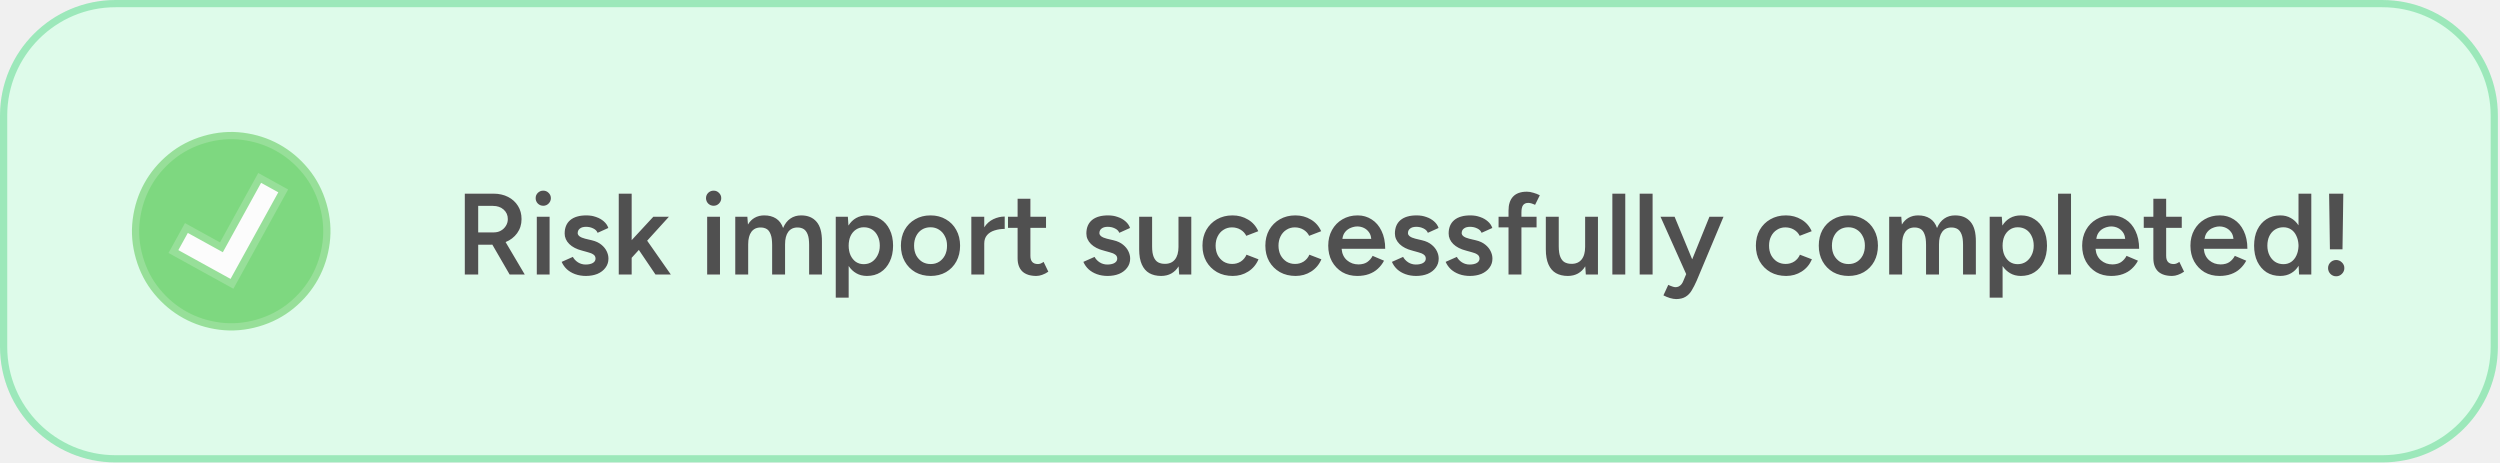
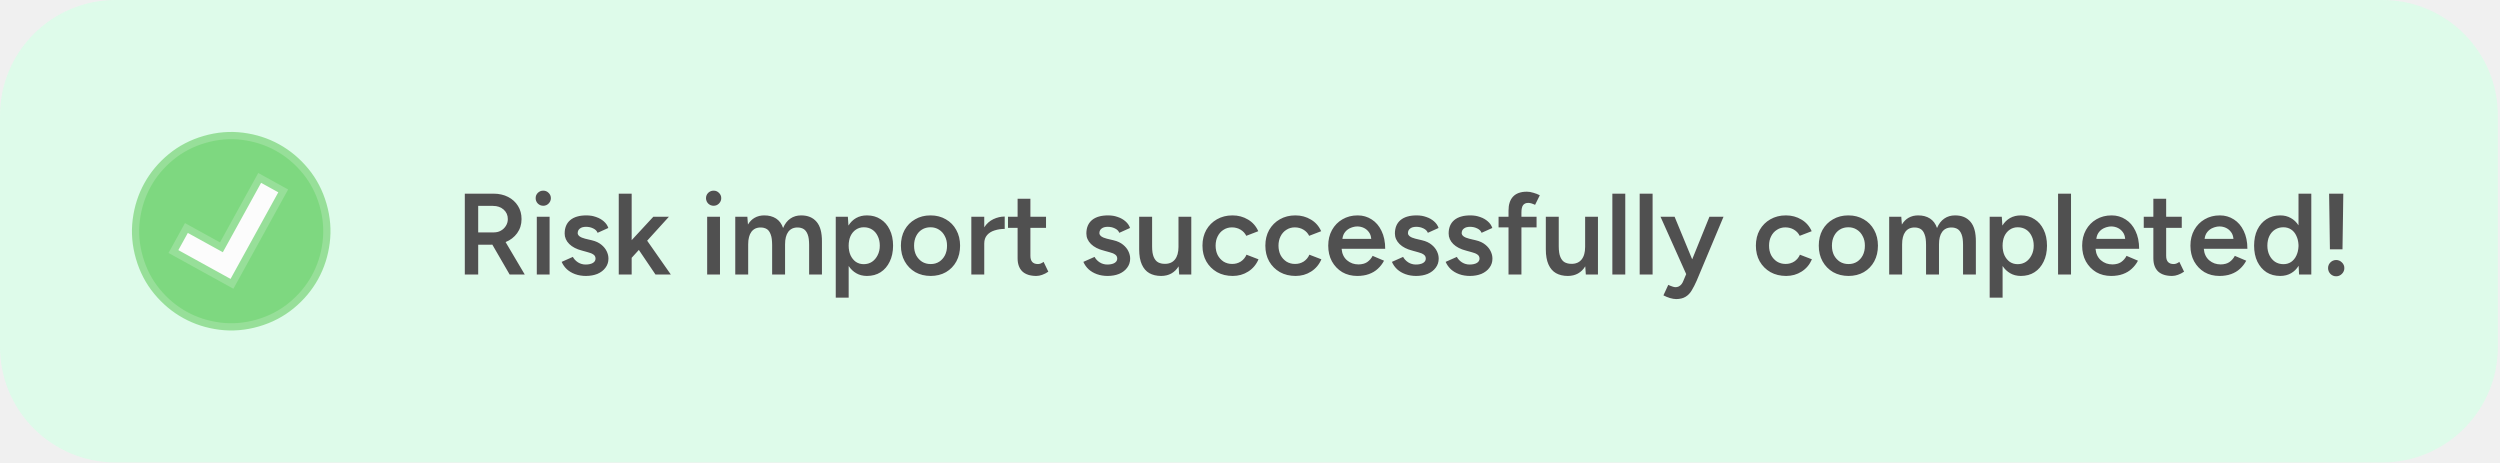
<svg xmlns="http://www.w3.org/2000/svg" width="346" height="64" viewBox="0 0 346 64" fill="none">
  <g opacity="0.8">
-     <rect x="0.5" y="0.5" width="344.707" height="63" rx="15.5" fill="#D9FEE8" />
-     <rect x="0.5" y="0.5" width="344.707" height="63" rx="15.5" stroke="#87E6AD" />
+     <rect width="345.707" height="64" rx="16" fill="#D9FEE8" />
    <circle cx="32.16" cy="31.941" r="10.295" fill="white" />
    <path d="M28.326 19.294C30.088 18.784 31.834 18.641 33.567 18.86C35.312 19.081 36.918 19.599 38.39 20.411C39.862 21.223 41.157 22.305 42.275 23.662C43.386 25.011 44.197 26.565 44.707 28.326C45.216 30.088 45.359 31.834 45.139 33.568C44.919 35.312 44.401 36.918 43.589 38.39C42.777 39.862 41.696 41.157 40.338 42.275C38.989 43.386 37.436 44.197 35.675 44.706C33.913 45.216 32.167 45.359 30.433 45.14C28.688 44.919 27.082 44.401 25.61 43.589C24.138 42.777 22.843 41.696 21.725 40.338C20.614 38.989 19.803 37.436 19.294 35.675C18.784 33.913 18.641 32.167 18.86 30.433C19.081 28.688 19.599 27.082 20.411 25.61C21.223 24.138 22.304 22.843 23.662 21.725C25.011 20.614 26.564 19.803 28.326 19.294ZM30.644 34.228L26.237 31.799L25.799 31.557L24.004 34.812L24.442 35.054L32.105 39.279L35.651 32.849L38.954 26.857L39.196 26.419L38.757 26.177L36.378 24.865L35.94 24.623L30.644 34.228Z" fill="#62D264" stroke="#81DB83" />
    <path d="M64.328 38V26.8H68.28C69.048 26.8 69.725 26.949 70.312 27.248C70.899 27.547 71.357 27.963 71.688 28.496C72.019 29.019 72.184 29.627 72.184 30.32C72.184 31.056 71.981 31.707 71.576 32.272C71.171 32.827 70.637 33.237 69.976 33.504L72.632 38H70.536L68.136 33.856C68.072 33.867 68.003 33.872 67.928 33.872C67.864 33.872 67.795 33.872 67.72 33.872H66.184V38H64.328ZM66.184 32.16H68.36C68.723 32.16 69.043 32.08 69.32 31.92C69.608 31.76 69.837 31.541 70.008 31.264C70.189 30.987 70.28 30.672 70.28 30.32C70.28 29.787 70.088 29.349 69.704 29.008C69.32 28.667 68.824 28.496 68.216 28.496H66.184V32.16ZM74.291 38V30H76.067V38H74.291ZM75.188 28.48C74.9 28.48 74.649 28.379 74.436 28.176C74.233 27.963 74.132 27.712 74.132 27.424C74.132 27.136 74.233 26.891 74.436 26.688C74.649 26.485 74.9 26.384 75.188 26.384C75.475 26.384 75.721 26.485 75.924 26.688C76.137 26.891 76.243 27.136 76.243 27.424C76.243 27.712 76.137 27.963 75.924 28.176C75.721 28.379 75.475 28.48 75.188 28.48ZM81.091 38.192C80.558 38.192 80.067 38.112 79.62 37.952C79.171 37.792 78.787 37.568 78.468 37.28C78.147 36.981 77.902 36.635 77.731 36.24L79.284 35.552C79.444 35.851 79.678 36.101 79.987 36.304C80.308 36.507 80.659 36.608 81.043 36.608C81.46 36.608 81.79 36.539 82.035 36.4C82.291 36.251 82.419 36.048 82.419 35.792C82.419 35.547 82.323 35.36 82.132 35.232C81.939 35.093 81.668 34.981 81.316 34.896L80.564 34.688C79.806 34.496 79.214 34.192 78.787 33.776C78.361 33.349 78.147 32.864 78.147 32.32C78.147 31.52 78.403 30.901 78.915 30.464C79.438 30.027 80.185 29.808 81.156 29.808C81.646 29.808 82.094 29.883 82.499 30.032C82.915 30.171 83.273 30.373 83.572 30.64C83.87 30.896 84.078 31.2 84.195 31.552L82.707 32.224C82.601 31.957 82.398 31.755 82.1 31.616C81.801 31.467 81.47 31.392 81.108 31.392C80.745 31.392 80.462 31.472 80.26 31.632C80.057 31.781 79.956 31.995 79.956 32.272C79.956 32.432 80.046 32.581 80.228 32.72C80.409 32.848 80.67 32.955 81.011 33.04L81.956 33.264C82.478 33.392 82.905 33.595 83.236 33.872C83.566 34.139 83.811 34.443 83.972 34.784C84.132 35.115 84.212 35.451 84.212 35.792C84.212 36.272 84.073 36.693 83.796 37.056C83.529 37.419 83.161 37.701 82.692 37.904C82.222 38.096 81.689 38.192 81.091 38.192ZM85.633 38V26.8H87.425V33.232L90.417 30H92.577L89.569 33.312L92.849 38H90.721L88.417 34.592L87.425 35.68V38H85.633ZM97.87 38V30H99.646V38H97.87ZM98.766 28.48C98.478 28.48 98.227 28.379 98.014 28.176C97.811 27.963 97.71 27.712 97.71 27.424C97.71 27.136 97.811 26.891 98.014 26.688C98.227 26.485 98.478 26.384 98.766 26.384C99.054 26.384 99.299 26.485 99.502 26.688C99.715 26.891 99.822 27.136 99.822 27.424C99.822 27.712 99.715 27.963 99.502 28.176C99.299 28.379 99.054 28.48 98.766 28.48ZM101.758 38V30H103.438L103.518 31.072C103.763 30.656 104.078 30.341 104.462 30.128C104.846 29.915 105.283 29.808 105.774 29.808C106.414 29.808 106.958 29.952 107.406 30.24C107.854 30.528 108.179 30.965 108.382 31.552C108.616 30.987 108.947 30.555 109.374 30.256C109.8 29.957 110.302 29.808 110.878 29.808C111.806 29.808 112.52 30.107 113.022 30.704C113.523 31.291 113.768 32.197 113.758 33.424V38H111.982V33.904C111.982 33.264 111.912 32.773 111.774 32.432C111.635 32.08 111.448 31.835 111.214 31.696C110.979 31.557 110.707 31.488 110.398 31.488C109.843 31.477 109.411 31.675 109.102 32.08C108.803 32.485 108.654 33.067 108.654 33.824V38H106.862V33.904C106.862 33.264 106.792 32.773 106.654 32.432C106.526 32.08 106.344 31.835 106.11 31.696C105.875 31.557 105.603 31.488 105.294 31.488C104.739 31.477 104.307 31.675 103.998 32.08C103.699 32.485 103.55 33.067 103.55 33.824V38H101.758ZM115.666 41.2V30H117.346L117.426 31.216C117.703 30.768 118.055 30.421 118.482 30.176C118.919 29.931 119.42 29.808 119.986 29.808C120.711 29.808 121.34 29.984 121.874 30.336C122.418 30.677 122.839 31.163 123.138 31.792C123.447 32.411 123.602 33.147 123.602 34C123.602 34.843 123.447 35.579 123.138 36.208C122.839 36.837 122.418 37.328 121.874 37.68C121.34 38.021 120.711 38.192 119.986 38.192C119.431 38.192 118.94 38.069 118.514 37.824C118.087 37.579 117.735 37.243 117.458 36.816V41.2H115.666ZM119.538 36.56C119.964 36.56 120.343 36.453 120.674 36.24C121.004 36.016 121.266 35.712 121.458 35.328C121.66 34.944 121.762 34.501 121.762 34C121.762 33.499 121.666 33.056 121.474 32.672C121.292 32.288 121.036 31.989 120.706 31.776C120.375 31.563 119.991 31.456 119.554 31.456C119.148 31.456 118.786 31.563 118.466 31.776C118.146 31.989 117.895 32.288 117.714 32.672C117.543 33.056 117.458 33.499 117.458 34C117.458 34.501 117.543 34.944 117.714 35.328C117.895 35.712 118.14 36.016 118.45 36.24C118.77 36.453 119.132 36.56 119.538 36.56ZM128.813 38.192C128.013 38.192 127.298 38.016 126.669 37.664C126.05 37.301 125.565 36.805 125.213 36.176C124.861 35.547 124.685 34.821 124.685 34C124.685 33.179 124.855 32.453 125.197 31.824C125.549 31.195 126.034 30.704 126.653 30.352C127.271 29.989 127.981 29.808 128.781 29.808C129.581 29.808 130.29 29.989 130.909 30.352C131.527 30.704 132.007 31.195 132.349 31.824C132.701 32.453 132.877 33.179 132.877 34C132.877 34.821 132.706 35.547 132.365 36.176C132.023 36.805 131.543 37.301 130.925 37.664C130.306 38.016 129.602 38.192 128.813 38.192ZM128.813 36.544C129.25 36.544 129.639 36.437 129.981 36.224C130.322 36 130.589 35.701 130.781 35.328C130.973 34.944 131.069 34.501 131.069 34C131.069 33.499 130.967 33.061 130.765 32.688C130.573 32.304 130.306 32.005 129.965 31.792C129.623 31.568 129.229 31.456 128.781 31.456C128.333 31.456 127.938 31.563 127.597 31.776C127.255 31.989 126.989 32.288 126.797 32.672C126.605 33.056 126.509 33.499 126.509 34C126.509 34.501 126.605 34.944 126.797 35.328C126.999 35.701 127.271 36 127.613 36.224C127.965 36.437 128.365 36.544 128.813 36.544ZM134.43 38V30H136.222V31.456C136.542 30.955 136.958 30.581 137.47 30.336C137.982 30.091 138.51 29.968 139.054 29.968V31.68C138.563 31.68 138.099 31.749 137.661 31.888C137.235 32.016 136.888 32.229 136.622 32.528C136.355 32.827 136.222 33.221 136.222 33.712V38H134.43ZM143.426 38.192C142.583 38.192 141.938 37.984 141.49 37.568C141.053 37.141 140.834 36.533 140.834 35.744V31.536H139.506V30H140.834V27.504H142.61V30H144.77V31.536H142.61V35.408C142.61 35.781 142.695 36.064 142.866 36.256C143.047 36.448 143.309 36.544 143.65 36.544C143.757 36.544 143.874 36.523 144.002 36.48C144.13 36.437 144.274 36.357 144.434 36.24L145.09 37.6C144.813 37.792 144.535 37.936 144.258 38.032C143.981 38.139 143.703 38.192 143.426 38.192ZM153.295 38.192C152.761 38.192 152.271 38.112 151.823 37.952C151.375 37.792 150.991 37.568 150.671 37.28C150.351 36.981 150.105 36.635 149.935 36.24L151.487 35.552C151.647 35.851 151.881 36.101 152.191 36.304C152.511 36.507 152.863 36.608 153.247 36.608C153.663 36.608 153.993 36.539 154.239 36.4C154.495 36.251 154.623 36.048 154.623 35.792C154.623 35.547 154.527 35.36 154.335 35.232C154.143 35.093 153.871 34.981 153.519 34.896L152.767 34.688C152.009 34.496 151.417 34.192 150.991 33.776C150.564 33.349 150.351 32.864 150.351 32.32C150.351 31.52 150.607 30.901 151.119 30.464C151.641 30.027 152.388 29.808 153.359 29.808C153.849 29.808 154.297 29.883 154.703 30.032C155.119 30.171 155.476 30.373 155.775 30.64C156.073 30.896 156.281 31.2 156.399 31.552L154.911 32.224C154.804 31.957 154.601 31.755 154.303 31.616C154.004 31.467 153.673 31.392 153.311 31.392C152.948 31.392 152.665 31.472 152.463 31.632C152.26 31.781 152.159 31.995 152.159 32.272C152.159 32.432 152.249 32.581 152.431 32.72C152.612 32.848 152.873 32.955 153.215 33.04L154.159 33.264C154.681 33.392 155.108 33.595 155.439 33.872C155.769 34.139 156.015 34.443 156.175 34.784C156.335 35.115 156.415 35.451 156.415 35.792C156.415 36.272 156.276 36.693 155.999 37.056C155.732 37.419 155.364 37.701 154.895 37.904C154.425 38.096 153.892 38.192 153.295 38.192ZM160.7 38.192C160.07 38.192 159.526 38.064 159.068 37.808C158.62 37.552 158.273 37.152 158.028 36.608C157.782 36.064 157.66 35.365 157.66 34.512V30H159.452V34.096C159.452 34.725 159.526 35.216 159.676 35.568C159.825 35.92 160.028 36.165 160.284 36.304C160.55 36.443 160.854 36.512 161.196 36.512C161.804 36.523 162.273 36.325 162.604 35.92C162.934 35.515 163.1 34.933 163.1 34.176V30H164.876V38H163.196L163.116 36.864C162.86 37.291 162.524 37.621 162.108 37.856C161.702 38.08 161.233 38.192 160.7 38.192ZM170.611 38.192C169.79 38.192 169.064 38.016 168.435 37.664C167.806 37.301 167.31 36.805 166.947 36.176C166.595 35.547 166.419 34.821 166.419 34C166.419 33.179 166.595 32.453 166.947 31.824C167.31 31.195 167.8 30.704 168.419 30.352C169.048 29.989 169.768 29.808 170.579 29.808C171.368 29.808 172.083 30 172.723 30.384C173.363 30.757 173.838 31.296 174.147 32L172.483 32.64C172.312 32.288 172.051 32.005 171.699 31.792C171.347 31.579 170.947 31.472 170.499 31.472C170.062 31.472 169.672 31.584 169.331 31.808C168.99 32.021 168.723 32.32 168.531 32.704C168.339 33.077 168.243 33.509 168.243 34C168.243 34.491 168.339 34.928 168.531 35.312C168.734 35.685 169.006 35.984 169.347 36.208C169.699 36.421 170.094 36.528 170.531 36.528C170.979 36.528 171.379 36.416 171.731 36.192C172.083 35.957 172.344 35.643 172.515 35.248L174.179 35.888C173.87 36.613 173.395 37.179 172.755 37.584C172.126 37.989 171.411 38.192 170.611 38.192ZM179.314 38.192C178.493 38.192 177.767 38.016 177.138 37.664C176.509 37.301 176.013 36.805 175.65 36.176C175.298 35.547 175.122 34.821 175.122 34C175.122 33.179 175.298 32.453 175.65 31.824C176.013 31.195 176.503 30.704 177.122 30.352C177.751 29.989 178.471 29.808 179.282 29.808C180.071 29.808 180.786 30 181.426 30.384C182.066 30.757 182.541 31.296 182.85 32L181.186 32.64C181.015 32.288 180.754 32.005 180.402 31.792C180.05 31.579 179.65 31.472 179.202 31.472C178.765 31.472 178.375 31.584 178.034 31.808C177.693 32.021 177.426 32.32 177.234 32.704C177.042 33.077 176.946 33.509 176.946 34C176.946 34.491 177.042 34.928 177.234 35.312C177.437 35.685 177.709 35.984 178.05 36.208C178.402 36.421 178.797 36.528 179.234 36.528C179.682 36.528 180.082 36.416 180.434 36.192C180.786 35.957 181.047 35.643 181.218 35.248L182.882 35.888C182.573 36.613 182.098 37.179 181.458 37.584C180.829 37.989 180.114 38.192 179.314 38.192ZM187.841 38.192C187.063 38.192 186.369 38.016 185.761 37.664C185.164 37.301 184.689 36.805 184.337 36.176C183.996 35.547 183.825 34.821 183.825 34C183.825 33.179 184.001 32.453 184.353 31.824C184.705 31.195 185.185 30.704 185.793 30.352C186.412 29.989 187.116 29.808 187.905 29.808C188.62 29.808 189.265 29.995 189.841 30.368C190.417 30.731 190.871 31.259 191.201 31.952C191.543 32.645 191.713 33.472 191.713 34.432H185.681C185.735 35.104 185.98 35.632 186.417 36.016C186.865 36.4 187.393 36.592 188.001 36.592C188.492 36.592 188.897 36.485 189.217 36.272C189.537 36.048 189.788 35.76 189.969 35.408L191.553 36.08C191.329 36.507 191.041 36.88 190.689 37.2C190.348 37.52 189.937 37.765 189.457 37.936C188.988 38.107 188.449 38.192 187.841 38.192ZM185.793 33.056H189.777C189.745 32.672 189.633 32.357 189.441 32.112C189.249 31.856 189.015 31.664 188.737 31.536C188.46 31.408 188.167 31.344 187.857 31.344C187.559 31.344 187.255 31.408 186.945 31.536C186.647 31.653 186.391 31.84 186.177 32.096C185.964 32.352 185.836 32.672 185.793 33.056ZM195.998 38.192C195.464 38.192 194.974 38.112 194.526 37.952C194.078 37.792 193.694 37.568 193.374 37.28C193.054 36.981 192.808 36.635 192.638 36.24L194.19 35.552C194.35 35.851 194.584 36.101 194.894 36.304C195.214 36.507 195.566 36.608 195.95 36.608C196.366 36.608 196.696 36.539 196.942 36.4C197.198 36.251 197.326 36.048 197.326 35.792C197.326 35.547 197.23 35.36 197.038 35.232C196.846 35.093 196.574 34.981 196.222 34.896L195.47 34.688C194.712 34.496 194.12 34.192 193.694 33.776C193.267 33.349 193.054 32.864 193.054 32.32C193.054 31.52 193.31 30.901 193.822 30.464C194.344 30.027 195.091 29.808 196.062 29.808C196.552 29.808 197 29.883 197.406 30.032C197.822 30.171 198.179 30.373 198.478 30.64C198.776 30.896 198.984 31.2 199.102 31.552L197.614 32.224C197.507 31.957 197.304 31.755 197.006 31.616C196.707 31.467 196.376 31.392 196.014 31.392C195.651 31.392 195.368 31.472 195.166 31.632C194.963 31.781 194.862 31.995 194.862 32.272C194.862 32.432 194.952 32.581 195.134 32.72C195.315 32.848 195.576 32.955 195.918 33.04L196.862 33.264C197.384 33.392 197.811 33.595 198.142 33.872C198.472 34.139 198.718 34.443 198.878 34.784C199.038 35.115 199.118 35.451 199.118 35.792C199.118 36.272 198.979 36.693 198.702 37.056C198.435 37.419 198.067 37.701 197.598 37.904C197.128 38.096 196.595 38.192 195.998 38.192ZM203.435 38.192C202.902 38.192 202.411 38.112 201.963 37.952C201.515 37.792 201.131 37.568 200.811 37.28C200.491 36.981 200.246 36.635 200.075 36.24L201.627 35.552C201.787 35.851 202.022 36.101 202.331 36.304C202.651 36.507 203.003 36.608 203.387 36.608C203.803 36.608 204.134 36.539 204.379 36.4C204.635 36.251 204.763 36.048 204.763 35.792C204.763 35.547 204.667 35.36 204.475 35.232C204.283 35.093 204.011 34.981 203.659 34.896L202.907 34.688C202.15 34.496 201.558 34.192 201.131 33.776C200.705 33.349 200.491 32.864 200.491 32.32C200.491 31.52 200.747 30.901 201.259 30.464C201.782 30.027 202.529 29.808 203.499 29.808C203.99 29.808 204.438 29.883 204.843 30.032C205.259 30.171 205.617 30.373 205.915 30.64C206.214 30.896 206.422 31.2 206.539 31.552L205.051 32.224C204.945 31.957 204.742 31.755 204.443 31.616C204.145 31.467 203.814 31.392 203.451 31.392C203.089 31.392 202.806 31.472 202.603 31.632C202.401 31.781 202.299 31.995 202.299 32.272C202.299 32.432 202.39 32.581 202.571 32.72C202.753 32.848 203.014 32.955 203.355 33.04L204.299 33.264C204.822 33.392 205.249 33.595 205.579 33.872C205.91 34.139 206.155 34.443 206.315 34.784C206.475 35.115 206.555 35.451 206.555 35.792C206.555 36.272 206.417 36.693 206.139 37.056C205.873 37.419 205.505 37.701 205.035 37.904C204.566 38.096 204.033 38.192 203.435 38.192ZM208.776 38V31.472H207.4V30H208.776V29.152C208.776 28.309 208.984 27.664 209.4 27.216C209.827 26.757 210.467 26.528 211.32 26.528C211.598 26.528 211.891 26.576 212.2 26.672C212.52 26.757 212.824 26.875 213.112 27.024L212.456 28.352C212.254 28.256 212.072 28.187 211.912 28.144C211.763 28.101 211.63 28.08 211.512 28.08C211.192 28.08 210.952 28.187 210.792 28.4C210.643 28.603 210.568 28.939 210.568 29.408V30H212.664V31.472H210.568V38H208.776ZM216.981 38.192C216.352 38.192 215.808 38.064 215.349 37.808C214.901 37.552 214.554 37.152 214.309 36.608C214.064 36.064 213.941 35.365 213.941 34.512V30H215.733V34.096C215.733 34.725 215.808 35.216 215.957 35.568C216.106 35.92 216.309 36.165 216.565 36.304C216.832 36.443 217.136 36.512 217.477 36.512C218.085 36.523 218.554 36.325 218.885 35.92C219.216 35.515 219.381 34.933 219.381 34.176V30H221.157V38H219.477L219.397 36.864C219.141 37.291 218.805 37.621 218.389 37.856C217.984 38.08 217.514 38.192 216.981 38.192ZM223.148 38V26.8H224.94V38H223.148ZM226.93 38V26.8H228.722V38H226.93ZM231.975 41.392C231.719 41.392 231.431 41.344 231.111 41.248C230.801 41.152 230.503 41.029 230.215 40.88L230.887 39.424C231.089 39.52 231.276 39.595 231.447 39.648C231.617 39.712 231.756 39.744 231.863 39.744C232.119 39.744 232.332 39.675 232.503 39.536C232.684 39.408 232.828 39.216 232.935 38.96L233.367 37.936L229.815 30H231.767L234.199 35.888L236.583 30H238.535L234.823 38.848C234.599 39.36 234.369 39.808 234.135 40.192C233.911 40.576 233.628 40.869 233.287 41.072C232.945 41.285 232.508 41.392 231.975 41.392ZM247.205 38.192C246.383 38.192 245.658 38.016 245.029 37.664C244.399 37.301 243.903 36.805 243.541 36.176C243.189 35.547 243.013 34.821 243.013 34C243.013 33.179 243.189 32.453 243.541 31.824C243.903 31.195 244.394 30.704 245.013 30.352C245.642 29.989 246.362 29.808 247.173 29.808C247.962 29.808 248.677 30 249.317 30.384C249.957 30.757 250.431 31.296 250.741 32L249.077 32.64C248.906 32.288 248.645 32.005 248.293 31.792C247.941 31.579 247.541 31.472 247.093 31.472C246.655 31.472 246.266 31.584 245.925 31.808C245.583 32.021 245.317 32.32 245.125 32.704C244.933 33.077 244.837 33.509 244.837 34C244.837 34.491 244.933 34.928 245.125 35.312C245.327 35.685 245.599 35.984 245.941 36.208C246.293 36.421 246.687 36.528 247.125 36.528C247.573 36.528 247.973 36.416 248.325 36.192C248.677 35.957 248.938 35.643 249.109 35.248L250.773 35.888C250.463 36.613 249.989 37.179 249.349 37.584C248.719 37.989 248.005 38.192 247.205 38.192ZM255.844 38.192C255.044 38.192 254.329 38.016 253.7 37.664C253.081 37.301 252.596 36.805 252.244 36.176C251.892 35.547 251.716 34.821 251.716 34C251.716 33.179 251.887 32.453 252.228 31.824C252.58 31.195 253.065 30.704 253.684 30.352C254.303 29.989 255.012 29.808 255.812 29.808C256.612 29.808 257.321 29.989 257.94 30.352C258.559 30.704 259.039 31.195 259.38 31.824C259.732 32.453 259.908 33.179 259.908 34C259.908 34.821 259.737 35.547 259.396 36.176C259.055 36.805 258.575 37.301 257.956 37.664C257.337 38.016 256.633 38.192 255.844 38.192ZM255.844 36.544C256.281 36.544 256.671 36.437 257.012 36.224C257.353 36 257.62 35.701 257.812 35.328C258.004 34.944 258.1 34.501 258.1 34C258.1 33.499 257.999 33.061 257.796 32.688C257.604 32.304 257.337 32.005 256.996 31.792C256.655 31.568 256.26 31.456 255.812 31.456C255.364 31.456 254.969 31.563 254.628 31.776C254.287 31.989 254.02 32.288 253.828 32.672C253.636 33.056 253.54 33.499 253.54 34C253.54 34.501 253.636 34.944 253.828 35.328C254.031 35.701 254.303 36 254.644 36.224C254.996 36.437 255.396 36.544 255.844 36.544ZM261.461 38V30H263.141L263.221 31.072C263.466 30.656 263.781 30.341 264.165 30.128C264.549 29.915 264.986 29.808 265.477 29.808C266.117 29.808 266.661 29.952 267.109 30.24C267.557 30.528 267.882 30.965 268.085 31.552C268.319 30.987 268.65 30.555 269.077 30.256C269.503 29.957 270.005 29.808 270.581 29.808C271.509 29.808 272.223 30.107 272.725 30.704C273.226 31.291 273.471 32.197 273.461 33.424V38H271.685V33.904C271.685 33.264 271.615 32.773 271.477 32.432C271.338 32.08 271.151 31.835 270.917 31.696C270.682 31.557 270.41 31.488 270.101 31.488C269.546 31.477 269.114 31.675 268.805 32.08C268.506 32.485 268.357 33.067 268.357 33.824V38H266.565V33.904C266.565 33.264 266.495 32.773 266.357 32.432C266.229 32.08 266.047 31.835 265.813 31.696C265.578 31.557 265.306 31.488 264.997 31.488C264.442 31.477 264.01 31.675 263.701 32.08C263.402 32.485 263.253 33.067 263.253 33.824V38H261.461ZM275.369 41.2V30H277.049L277.129 31.216C277.406 30.768 277.758 30.421 278.185 30.176C278.622 29.931 279.124 29.808 279.689 29.808C280.414 29.808 281.044 29.984 281.577 30.336C282.121 30.677 282.542 31.163 282.841 31.792C283.15 32.411 283.305 33.147 283.305 34C283.305 34.843 283.15 35.579 282.841 36.208C282.542 36.837 282.121 37.328 281.577 37.68C281.044 38.021 280.414 38.192 279.689 38.192C279.134 38.192 278.644 38.069 278.217 37.824C277.79 37.579 277.438 37.243 277.161 36.816V41.2H275.369ZM279.241 36.56C279.668 36.56 280.046 36.453 280.377 36.24C280.708 36.016 280.969 35.712 281.161 35.328C281.364 34.944 281.465 34.501 281.465 34C281.465 33.499 281.369 33.056 281.177 32.672C280.996 32.288 280.74 31.989 280.409 31.776C280.078 31.563 279.694 31.456 279.257 31.456C278.852 31.456 278.489 31.563 278.169 31.776C277.849 31.989 277.598 32.288 277.417 32.672C277.246 33.056 277.161 33.499 277.161 34C277.161 34.501 277.246 34.944 277.417 35.328C277.598 35.712 277.844 36.016 278.153 36.24C278.473 36.453 278.836 36.56 279.241 36.56ZM284.836 38V26.8H286.628V38H284.836ZM292.185 38.192C291.406 38.192 290.713 38.016 290.105 37.664C289.508 37.301 289.033 36.805 288.681 36.176C288.34 35.547 288.169 34.821 288.169 34C288.169 33.179 288.345 32.453 288.697 31.824C289.049 31.195 289.529 30.704 290.137 30.352C290.756 29.989 291.46 29.808 292.249 29.808C292.964 29.808 293.609 29.995 294.185 30.368C294.761 30.731 295.214 31.259 295.545 31.952C295.886 32.645 296.057 33.472 296.057 34.432H290.025C290.078 35.104 290.324 35.632 290.761 36.016C291.209 36.4 291.737 36.592 292.345 36.592C292.836 36.592 293.241 36.485 293.561 36.272C293.881 36.048 294.132 35.76 294.313 35.408L295.897 36.08C295.673 36.507 295.385 36.88 295.033 37.2C294.692 37.52 294.281 37.765 293.801 37.936C293.332 38.107 292.793 38.192 292.185 38.192ZM290.137 33.056H294.121C294.089 32.672 293.977 32.357 293.785 32.112C293.593 31.856 293.358 31.664 293.081 31.536C292.804 31.408 292.51 31.344 292.201 31.344C291.902 31.344 291.598 31.408 291.289 31.536C290.99 31.653 290.734 31.84 290.521 32.096C290.308 32.352 290.18 32.672 290.137 33.056ZM300.614 38.192C299.771 38.192 299.126 37.984 298.678 37.568C298.24 37.141 298.022 36.533 298.022 35.744V31.536H296.694V30H298.022V27.504H299.798V30H301.958V31.536H299.798V35.408C299.798 35.781 299.883 36.064 300.054 36.256C300.235 36.448 300.496 36.544 300.838 36.544C300.944 36.544 301.062 36.523 301.19 36.48C301.318 36.437 301.462 36.357 301.622 36.24L302.278 37.6C302 37.792 301.723 37.936 301.446 38.032C301.168 38.139 300.891 38.192 300.614 38.192ZM307.169 38.192C306.391 38.192 305.697 38.016 305.089 37.664C304.492 37.301 304.017 36.805 303.665 36.176C303.324 35.547 303.153 34.821 303.153 34C303.153 33.179 303.329 32.453 303.681 31.824C304.033 31.195 304.513 30.704 305.121 30.352C305.74 29.989 306.444 29.808 307.233 29.808C307.948 29.808 308.593 29.995 309.169 30.368C309.745 30.731 310.199 31.259 310.529 31.952C310.871 32.645 311.041 33.472 311.041 34.432H305.009C305.063 35.104 305.308 35.632 305.745 36.016C306.193 36.4 306.721 36.592 307.329 36.592C307.82 36.592 308.225 36.485 308.545 36.272C308.865 36.048 309.116 35.76 309.297 35.408L310.881 36.08C310.657 36.507 310.369 36.88 310.017 37.2C309.676 37.52 309.265 37.765 308.785 37.936C308.316 38.107 307.777 38.192 307.169 38.192ZM305.121 33.056H309.105C309.073 32.672 308.961 32.357 308.769 32.112C308.577 31.856 308.343 31.664 308.065 31.536C307.788 31.408 307.495 31.344 307.185 31.344C306.887 31.344 306.583 31.408 306.273 31.536C305.975 31.653 305.719 31.84 305.505 32.096C305.292 32.352 305.164 32.672 305.121 33.056ZM315.582 38.192C314.857 38.192 314.222 38.021 313.678 37.68C313.145 37.328 312.723 36.837 312.414 36.208C312.115 35.579 311.966 34.843 311.966 34C311.966 33.147 312.115 32.411 312.414 31.792C312.723 31.163 313.145 30.677 313.678 30.336C314.222 29.984 314.857 29.808 315.582 29.808C316.137 29.808 316.627 29.931 317.054 30.176C317.481 30.411 317.833 30.747 318.11 31.184V26.8H319.886V38H318.19L318.126 36.784C317.859 37.232 317.507 37.579 317.07 37.824C316.643 38.069 316.147 38.192 315.582 38.192ZM316.03 36.56C316.425 36.56 316.777 36.459 317.086 36.256C317.395 36.043 317.635 35.755 317.806 35.392C317.987 35.019 318.089 34.592 318.11 34.112V33.888C318.089 33.408 317.987 32.987 317.806 32.624C317.635 32.251 317.395 31.963 317.086 31.76C316.777 31.557 316.419 31.456 316.014 31.456C315.587 31.456 315.203 31.563 314.862 31.776C314.531 31.989 314.27 32.288 314.078 32.672C313.897 33.056 313.806 33.499 313.806 34C313.806 34.501 313.902 34.944 314.094 35.328C314.286 35.712 314.547 36.016 314.878 36.24C315.219 36.453 315.603 36.56 316.03 36.56ZM322.459 34.512L322.347 26.8H324.315L324.203 34.512H322.459ZM323.323 38.24C323.014 38.24 322.747 38.128 322.523 37.904C322.31 37.68 322.203 37.413 322.203 37.104C322.203 36.795 322.31 36.533 322.523 36.32C322.747 36.096 323.014 35.984 323.323 35.984C323.632 35.984 323.899 36.096 324.123 36.32C324.347 36.533 324.459 36.795 324.459 37.104C324.459 37.413 324.347 37.68 324.123 37.904C323.899 38.128 323.632 38.24 323.323 38.24Z" fill="white" />
    <path d="M64.328 38V26.8H68.28C69.048 26.8 69.725 26.949 70.312 27.248C70.899 27.547 71.357 27.963 71.688 28.496C72.019 29.019 72.184 29.627 72.184 30.32C72.184 31.056 71.981 31.707 71.576 32.272C71.171 32.827 70.637 33.237 69.976 33.504L72.632 38H70.536L68.136 33.856C68.072 33.867 68.003 33.872 67.928 33.872C67.864 33.872 67.795 33.872 67.72 33.872H66.184V38H64.328ZM66.184 32.16H68.36C68.723 32.16 69.043 32.08 69.32 31.92C69.608 31.76 69.837 31.541 70.008 31.264C70.189 30.987 70.28 30.672 70.28 30.32C70.28 29.787 70.088 29.349 69.704 29.008C69.32 28.667 68.824 28.496 68.216 28.496H66.184V32.16ZM74.291 38V30H76.067V38H74.291ZM75.188 28.48C74.9 28.48 74.649 28.379 74.436 28.176C74.233 27.963 74.132 27.712 74.132 27.424C74.132 27.136 74.233 26.891 74.436 26.688C74.649 26.485 74.9 26.384 75.188 26.384C75.475 26.384 75.721 26.485 75.924 26.688C76.137 26.891 76.243 27.136 76.243 27.424C76.243 27.712 76.137 27.963 75.924 28.176C75.721 28.379 75.475 28.48 75.188 28.48ZM81.091 38.192C80.558 38.192 80.067 38.112 79.62 37.952C79.171 37.792 78.787 37.568 78.468 37.28C78.147 36.981 77.902 36.635 77.731 36.24L79.284 35.552C79.444 35.851 79.678 36.101 79.987 36.304C80.308 36.507 80.659 36.608 81.043 36.608C81.46 36.608 81.79 36.539 82.035 36.4C82.291 36.251 82.419 36.048 82.419 35.792C82.419 35.547 82.323 35.36 82.132 35.232C81.939 35.093 81.668 34.981 81.316 34.896L80.564 34.688C79.806 34.496 79.214 34.192 78.787 33.776C78.361 33.349 78.147 32.864 78.147 32.32C78.147 31.52 78.403 30.901 78.915 30.464C79.438 30.027 80.185 29.808 81.156 29.808C81.646 29.808 82.094 29.883 82.499 30.032C82.915 30.171 83.273 30.373 83.572 30.64C83.87 30.896 84.078 31.2 84.195 31.552L82.707 32.224C82.601 31.957 82.398 31.755 82.1 31.616C81.801 31.467 81.47 31.392 81.108 31.392C80.745 31.392 80.462 31.472 80.26 31.632C80.057 31.781 79.956 31.995 79.956 32.272C79.956 32.432 80.046 32.581 80.228 32.72C80.409 32.848 80.67 32.955 81.011 33.04L81.956 33.264C82.478 33.392 82.905 33.595 83.236 33.872C83.566 34.139 83.811 34.443 83.972 34.784C84.132 35.115 84.212 35.451 84.212 35.792C84.212 36.272 84.073 36.693 83.796 37.056C83.529 37.419 83.161 37.701 82.692 37.904C82.222 38.096 81.689 38.192 81.091 38.192ZM85.633 38V26.8H87.425V33.232L90.417 30H92.577L89.569 33.312L92.849 38H90.721L88.417 34.592L87.425 35.68V38H85.633ZM97.87 38V30H99.646V38H97.87ZM98.766 28.48C98.478 28.48 98.227 28.379 98.014 28.176C97.811 27.963 97.71 27.712 97.71 27.424C97.71 27.136 97.811 26.891 98.014 26.688C98.227 26.485 98.478 26.384 98.766 26.384C99.054 26.384 99.299 26.485 99.502 26.688C99.715 26.891 99.822 27.136 99.822 27.424C99.822 27.712 99.715 27.963 99.502 28.176C99.299 28.379 99.054 28.48 98.766 28.48ZM101.758 38V30H103.438L103.518 31.072C103.763 30.656 104.078 30.341 104.462 30.128C104.846 29.915 105.283 29.808 105.774 29.808C106.414 29.808 106.958 29.952 107.406 30.24C107.854 30.528 108.179 30.965 108.382 31.552C108.616 30.987 108.947 30.555 109.374 30.256C109.8 29.957 110.302 29.808 110.878 29.808C111.806 29.808 112.52 30.107 113.022 30.704C113.523 31.291 113.768 32.197 113.758 33.424V38H111.982V33.904C111.982 33.264 111.912 32.773 111.774 32.432C111.635 32.08 111.448 31.835 111.214 31.696C110.979 31.557 110.707 31.488 110.398 31.488C109.843 31.477 109.411 31.675 109.102 32.08C108.803 32.485 108.654 33.067 108.654 33.824V38H106.862V33.904C106.862 33.264 106.792 32.773 106.654 32.432C106.526 32.08 106.344 31.835 106.11 31.696C105.875 31.557 105.603 31.488 105.294 31.488C104.739 31.477 104.307 31.675 103.998 32.08C103.699 32.485 103.55 33.067 103.55 33.824V38H101.758ZM115.666 41.2V30H117.346L117.426 31.216C117.703 30.768 118.055 30.421 118.482 30.176C118.919 29.931 119.42 29.808 119.986 29.808C120.711 29.808 121.34 29.984 121.874 30.336C122.418 30.677 122.839 31.163 123.138 31.792C123.447 32.411 123.602 33.147 123.602 34C123.602 34.843 123.447 35.579 123.138 36.208C122.839 36.837 122.418 37.328 121.874 37.68C121.34 38.021 120.711 38.192 119.986 38.192C119.431 38.192 118.94 38.069 118.514 37.824C118.087 37.579 117.735 37.243 117.458 36.816V41.2H115.666ZM119.538 36.56C119.964 36.56 120.343 36.453 120.674 36.24C121.004 36.016 121.266 35.712 121.458 35.328C121.66 34.944 121.762 34.501 121.762 34C121.762 33.499 121.666 33.056 121.474 32.672C121.292 32.288 121.036 31.989 120.706 31.776C120.375 31.563 119.991 31.456 119.554 31.456C119.148 31.456 118.786 31.563 118.466 31.776C118.146 31.989 117.895 32.288 117.714 32.672C117.543 33.056 117.458 33.499 117.458 34C117.458 34.501 117.543 34.944 117.714 35.328C117.895 35.712 118.14 36.016 118.45 36.24C118.77 36.453 119.132 36.56 119.538 36.56ZM128.813 38.192C128.013 38.192 127.298 38.016 126.669 37.664C126.05 37.301 125.565 36.805 125.213 36.176C124.861 35.547 124.685 34.821 124.685 34C124.685 33.179 124.855 32.453 125.197 31.824C125.549 31.195 126.034 30.704 126.653 30.352C127.271 29.989 127.981 29.808 128.781 29.808C129.581 29.808 130.29 29.989 130.909 30.352C131.527 30.704 132.007 31.195 132.349 31.824C132.701 32.453 132.877 33.179 132.877 34C132.877 34.821 132.706 35.547 132.365 36.176C132.023 36.805 131.543 37.301 130.925 37.664C130.306 38.016 129.602 38.192 128.813 38.192ZM128.813 36.544C129.25 36.544 129.639 36.437 129.981 36.224C130.322 36 130.589 35.701 130.781 35.328C130.973 34.944 131.069 34.501 131.069 34C131.069 33.499 130.967 33.061 130.765 32.688C130.573 32.304 130.306 32.005 129.965 31.792C129.623 31.568 129.229 31.456 128.781 31.456C128.333 31.456 127.938 31.563 127.597 31.776C127.255 31.989 126.989 32.288 126.797 32.672C126.605 33.056 126.509 33.499 126.509 34C126.509 34.501 126.605 34.944 126.797 35.328C126.999 35.701 127.271 36 127.613 36.224C127.965 36.437 128.365 36.544 128.813 36.544ZM134.43 38V30H136.222V31.456C136.542 30.955 136.958 30.581 137.47 30.336C137.982 30.091 138.51 29.968 139.054 29.968V31.68C138.563 31.68 138.099 31.749 137.661 31.888C137.235 32.016 136.888 32.229 136.622 32.528C136.355 32.827 136.222 33.221 136.222 33.712V38H134.43ZM143.426 38.192C142.583 38.192 141.938 37.984 141.49 37.568C141.053 37.141 140.834 36.533 140.834 35.744V31.536H139.506V30H140.834V27.504H142.61V30H144.77V31.536H142.61V35.408C142.61 35.781 142.695 36.064 142.866 36.256C143.047 36.448 143.309 36.544 143.65 36.544C143.757 36.544 143.874 36.523 144.002 36.48C144.13 36.437 144.274 36.357 144.434 36.24L145.09 37.6C144.813 37.792 144.535 37.936 144.258 38.032C143.981 38.139 143.703 38.192 143.426 38.192ZM153.295 38.192C152.761 38.192 152.271 38.112 151.823 37.952C151.375 37.792 150.991 37.568 150.671 37.28C150.351 36.981 150.105 36.635 149.935 36.24L151.487 35.552C151.647 35.851 151.881 36.101 152.191 36.304C152.511 36.507 152.863 36.608 153.247 36.608C153.663 36.608 153.993 36.539 154.239 36.4C154.495 36.251 154.623 36.048 154.623 35.792C154.623 35.547 154.527 35.36 154.335 35.232C154.143 35.093 153.871 34.981 153.519 34.896L152.767 34.688C152.009 34.496 151.417 34.192 150.991 33.776C150.564 33.349 150.351 32.864 150.351 32.32C150.351 31.52 150.607 30.901 151.119 30.464C151.641 30.027 152.388 29.808 153.359 29.808C153.849 29.808 154.297 29.883 154.703 30.032C155.119 30.171 155.476 30.373 155.775 30.64C156.073 30.896 156.281 31.2 156.399 31.552L154.911 32.224C154.804 31.957 154.601 31.755 154.303 31.616C154.004 31.467 153.673 31.392 153.311 31.392C152.948 31.392 152.665 31.472 152.463 31.632C152.26 31.781 152.159 31.995 152.159 32.272C152.159 32.432 152.249 32.581 152.431 32.72C152.612 32.848 152.873 32.955 153.215 33.04L154.159 33.264C154.681 33.392 155.108 33.595 155.439 33.872C155.769 34.139 156.015 34.443 156.175 34.784C156.335 35.115 156.415 35.451 156.415 35.792C156.415 36.272 156.276 36.693 155.999 37.056C155.732 37.419 155.364 37.701 154.895 37.904C154.425 38.096 153.892 38.192 153.295 38.192ZM160.7 38.192C160.07 38.192 159.526 38.064 159.068 37.808C158.62 37.552 158.273 37.152 158.028 36.608C157.782 36.064 157.66 35.365 157.66 34.512V30H159.452V34.096C159.452 34.725 159.526 35.216 159.676 35.568C159.825 35.92 160.028 36.165 160.284 36.304C160.55 36.443 160.854 36.512 161.196 36.512C161.804 36.523 162.273 36.325 162.604 35.92C162.934 35.515 163.1 34.933 163.1 34.176V30H164.876V38H163.196L163.116 36.864C162.86 37.291 162.524 37.621 162.108 37.856C161.702 38.08 161.233 38.192 160.7 38.192ZM170.611 38.192C169.79 38.192 169.064 38.016 168.435 37.664C167.806 37.301 167.31 36.805 166.947 36.176C166.595 35.547 166.419 34.821 166.419 34C166.419 33.179 166.595 32.453 166.947 31.824C167.31 31.195 167.8 30.704 168.419 30.352C169.048 29.989 169.768 29.808 170.579 29.808C171.368 29.808 172.083 30 172.723 30.384C173.363 30.757 173.838 31.296 174.147 32L172.483 32.64C172.312 32.288 172.051 32.005 171.699 31.792C171.347 31.579 170.947 31.472 170.499 31.472C170.062 31.472 169.672 31.584 169.331 31.808C168.99 32.021 168.723 32.32 168.531 32.704C168.339 33.077 168.243 33.509 168.243 34C168.243 34.491 168.339 34.928 168.531 35.312C168.734 35.685 169.006 35.984 169.347 36.208C169.699 36.421 170.094 36.528 170.531 36.528C170.979 36.528 171.379 36.416 171.731 36.192C172.083 35.957 172.344 35.643 172.515 35.248L174.179 35.888C173.87 36.613 173.395 37.179 172.755 37.584C172.126 37.989 171.411 38.192 170.611 38.192ZM179.314 38.192C178.493 38.192 177.767 38.016 177.138 37.664C176.509 37.301 176.013 36.805 175.65 36.176C175.298 35.547 175.122 34.821 175.122 34C175.122 33.179 175.298 32.453 175.65 31.824C176.013 31.195 176.503 30.704 177.122 30.352C177.751 29.989 178.471 29.808 179.282 29.808C180.071 29.808 180.786 30 181.426 30.384C182.066 30.757 182.541 31.296 182.85 32L181.186 32.64C181.015 32.288 180.754 32.005 180.402 31.792C180.05 31.579 179.65 31.472 179.202 31.472C178.765 31.472 178.375 31.584 178.034 31.808C177.693 32.021 177.426 32.32 177.234 32.704C177.042 33.077 176.946 33.509 176.946 34C176.946 34.491 177.042 34.928 177.234 35.312C177.437 35.685 177.709 35.984 178.05 36.208C178.402 36.421 178.797 36.528 179.234 36.528C179.682 36.528 180.082 36.416 180.434 36.192C180.786 35.957 181.047 35.643 181.218 35.248L182.882 35.888C182.573 36.613 182.098 37.179 181.458 37.584C180.829 37.989 180.114 38.192 179.314 38.192ZM187.841 38.192C187.063 38.192 186.369 38.016 185.761 37.664C185.164 37.301 184.689 36.805 184.337 36.176C183.996 35.547 183.825 34.821 183.825 34C183.825 33.179 184.001 32.453 184.353 31.824C184.705 31.195 185.185 30.704 185.793 30.352C186.412 29.989 187.116 29.808 187.905 29.808C188.62 29.808 189.265 29.995 189.841 30.368C190.417 30.731 190.871 31.259 191.201 31.952C191.543 32.645 191.713 33.472 191.713 34.432H185.681C185.735 35.104 185.98 35.632 186.417 36.016C186.865 36.4 187.393 36.592 188.001 36.592C188.492 36.592 188.897 36.485 189.217 36.272C189.537 36.048 189.788 35.76 189.969 35.408L191.553 36.08C191.329 36.507 191.041 36.88 190.689 37.2C190.348 37.52 189.937 37.765 189.457 37.936C188.988 38.107 188.449 38.192 187.841 38.192ZM185.793 33.056H189.777C189.745 32.672 189.633 32.357 189.441 32.112C189.249 31.856 189.015 31.664 188.737 31.536C188.46 31.408 188.167 31.344 187.857 31.344C187.559 31.344 187.255 31.408 186.945 31.536C186.647 31.653 186.391 31.84 186.177 32.096C185.964 32.352 185.836 32.672 185.793 33.056ZM195.998 38.192C195.464 38.192 194.974 38.112 194.526 37.952C194.078 37.792 193.694 37.568 193.374 37.28C193.054 36.981 192.808 36.635 192.638 36.24L194.19 35.552C194.35 35.851 194.584 36.101 194.894 36.304C195.214 36.507 195.566 36.608 195.95 36.608C196.366 36.608 196.696 36.539 196.942 36.4C197.198 36.251 197.326 36.048 197.326 35.792C197.326 35.547 197.23 35.36 197.038 35.232C196.846 35.093 196.574 34.981 196.222 34.896L195.47 34.688C194.712 34.496 194.12 34.192 193.694 33.776C193.267 33.349 193.054 32.864 193.054 32.32C193.054 31.52 193.31 30.901 193.822 30.464C194.344 30.027 195.091 29.808 196.062 29.808C196.552 29.808 197 29.883 197.406 30.032C197.822 30.171 198.179 30.373 198.478 30.64C198.776 30.896 198.984 31.2 199.102 31.552L197.614 32.224C197.507 31.957 197.304 31.755 197.006 31.616C196.707 31.467 196.376 31.392 196.014 31.392C195.651 31.392 195.368 31.472 195.166 31.632C194.963 31.781 194.862 31.995 194.862 32.272C194.862 32.432 194.952 32.581 195.134 32.72C195.315 32.848 195.576 32.955 195.918 33.04L196.862 33.264C197.384 33.392 197.811 33.595 198.142 33.872C198.472 34.139 198.718 34.443 198.878 34.784C199.038 35.115 199.118 35.451 199.118 35.792C199.118 36.272 198.979 36.693 198.702 37.056C198.435 37.419 198.067 37.701 197.598 37.904C197.128 38.096 196.595 38.192 195.998 38.192ZM203.435 38.192C202.902 38.192 202.411 38.112 201.963 37.952C201.515 37.792 201.131 37.568 200.811 37.28C200.491 36.981 200.246 36.635 200.075 36.24L201.627 35.552C201.787 35.851 202.022 36.101 202.331 36.304C202.651 36.507 203.003 36.608 203.387 36.608C203.803 36.608 204.134 36.539 204.379 36.4C204.635 36.251 204.763 36.048 204.763 35.792C204.763 35.547 204.667 35.36 204.475 35.232C204.283 35.093 204.011 34.981 203.659 34.896L202.907 34.688C202.15 34.496 201.558 34.192 201.131 33.776C200.705 33.349 200.491 32.864 200.491 32.32C200.491 31.52 200.747 30.901 201.259 30.464C201.782 30.027 202.529 29.808 203.499 29.808C203.99 29.808 204.438 29.883 204.843 30.032C205.259 30.171 205.617 30.373 205.915 30.64C206.214 30.896 206.422 31.2 206.539 31.552L205.051 32.224C204.945 31.957 204.742 31.755 204.443 31.616C204.145 31.467 203.814 31.392 203.451 31.392C203.089 31.392 202.806 31.472 202.603 31.632C202.401 31.781 202.299 31.995 202.299 32.272C202.299 32.432 202.39 32.581 202.571 32.72C202.753 32.848 203.014 32.955 203.355 33.04L204.299 33.264C204.822 33.392 205.249 33.595 205.579 33.872C205.91 34.139 206.155 34.443 206.315 34.784C206.475 35.115 206.555 35.451 206.555 35.792C206.555 36.272 206.417 36.693 206.139 37.056C205.873 37.419 205.505 37.701 205.035 37.904C204.566 38.096 204.033 38.192 203.435 38.192ZM208.776 38V31.472H207.4V30H208.776V29.152C208.776 28.309 208.984 27.664 209.4 27.216C209.827 26.757 210.467 26.528 211.32 26.528C211.598 26.528 211.891 26.576 212.2 26.672C212.52 26.757 212.824 26.875 213.112 27.024L212.456 28.352C212.254 28.256 212.072 28.187 211.912 28.144C211.763 28.101 211.63 28.08 211.512 28.08C211.192 28.08 210.952 28.187 210.792 28.4C210.643 28.603 210.568 28.939 210.568 29.408V30H212.664V31.472H210.568V38H208.776ZM216.981 38.192C216.352 38.192 215.808 38.064 215.349 37.808C214.901 37.552 214.554 37.152 214.309 36.608C214.064 36.064 213.941 35.365 213.941 34.512V30H215.733V34.096C215.733 34.725 215.808 35.216 215.957 35.568C216.106 35.92 216.309 36.165 216.565 36.304C216.832 36.443 217.136 36.512 217.477 36.512C218.085 36.523 218.554 36.325 218.885 35.92C219.216 35.515 219.381 34.933 219.381 34.176V30H221.157V38H219.477L219.397 36.864C219.141 37.291 218.805 37.621 218.389 37.856C217.984 38.08 217.514 38.192 216.981 38.192ZM223.148 38V26.8H224.94V38H223.148ZM226.93 38V26.8H228.722V38H226.93ZM231.975 41.392C231.719 41.392 231.431 41.344 231.111 41.248C230.801 41.152 230.503 41.029 230.215 40.88L230.887 39.424C231.089 39.52 231.276 39.595 231.447 39.648C231.617 39.712 231.756 39.744 231.863 39.744C232.119 39.744 232.332 39.675 232.503 39.536C232.684 39.408 232.828 39.216 232.935 38.96L233.367 37.936L229.815 30H231.767L234.199 35.888L236.583 30H238.535L234.823 38.848C234.599 39.36 234.369 39.808 234.135 40.192C233.911 40.576 233.628 40.869 233.287 41.072C232.945 41.285 232.508 41.392 231.975 41.392ZM247.205 38.192C246.383 38.192 245.658 38.016 245.029 37.664C244.399 37.301 243.903 36.805 243.541 36.176C243.189 35.547 243.013 34.821 243.013 34C243.013 33.179 243.189 32.453 243.541 31.824C243.903 31.195 244.394 30.704 245.013 30.352C245.642 29.989 246.362 29.808 247.173 29.808C247.962 29.808 248.677 30 249.317 30.384C249.957 30.757 250.431 31.296 250.741 32L249.077 32.64C248.906 32.288 248.645 32.005 248.293 31.792C247.941 31.579 247.541 31.472 247.093 31.472C246.655 31.472 246.266 31.584 245.925 31.808C245.583 32.021 245.317 32.32 245.125 32.704C244.933 33.077 244.837 33.509 244.837 34C244.837 34.491 244.933 34.928 245.125 35.312C245.327 35.685 245.599 35.984 245.941 36.208C246.293 36.421 246.687 36.528 247.125 36.528C247.573 36.528 247.973 36.416 248.325 36.192C248.677 35.957 248.938 35.643 249.109 35.248L250.773 35.888C250.463 36.613 249.989 37.179 249.349 37.584C248.719 37.989 248.005 38.192 247.205 38.192ZM255.844 38.192C255.044 38.192 254.329 38.016 253.7 37.664C253.081 37.301 252.596 36.805 252.244 36.176C251.892 35.547 251.716 34.821 251.716 34C251.716 33.179 251.887 32.453 252.228 31.824C252.58 31.195 253.065 30.704 253.684 30.352C254.303 29.989 255.012 29.808 255.812 29.808C256.612 29.808 257.321 29.989 257.94 30.352C258.559 30.704 259.039 31.195 259.38 31.824C259.732 32.453 259.908 33.179 259.908 34C259.908 34.821 259.737 35.547 259.396 36.176C259.055 36.805 258.575 37.301 257.956 37.664C257.337 38.016 256.633 38.192 255.844 38.192ZM255.844 36.544C256.281 36.544 256.671 36.437 257.012 36.224C257.353 36 257.62 35.701 257.812 35.328C258.004 34.944 258.1 34.501 258.1 34C258.1 33.499 257.999 33.061 257.796 32.688C257.604 32.304 257.337 32.005 256.996 31.792C256.655 31.568 256.26 31.456 255.812 31.456C255.364 31.456 254.969 31.563 254.628 31.776C254.287 31.989 254.02 32.288 253.828 32.672C253.636 33.056 253.54 33.499 253.54 34C253.54 34.501 253.636 34.944 253.828 35.328C254.031 35.701 254.303 36 254.644 36.224C254.996 36.437 255.396 36.544 255.844 36.544ZM261.461 38V30H263.141L263.221 31.072C263.466 30.656 263.781 30.341 264.165 30.128C264.549 29.915 264.986 29.808 265.477 29.808C266.117 29.808 266.661 29.952 267.109 30.24C267.557 30.528 267.882 30.965 268.085 31.552C268.319 30.987 268.65 30.555 269.077 30.256C269.503 29.957 270.005 29.808 270.581 29.808C271.509 29.808 272.223 30.107 272.725 30.704C273.226 31.291 273.471 32.197 273.461 33.424V38H271.685V33.904C271.685 33.264 271.615 32.773 271.477 32.432C271.338 32.08 271.151 31.835 270.917 31.696C270.682 31.557 270.41 31.488 270.101 31.488C269.546 31.477 269.114 31.675 268.805 32.08C268.506 32.485 268.357 33.067 268.357 33.824V38H266.565V33.904C266.565 33.264 266.495 32.773 266.357 32.432C266.229 32.08 266.047 31.835 265.813 31.696C265.578 31.557 265.306 31.488 264.997 31.488C264.442 31.477 264.01 31.675 263.701 32.08C263.402 32.485 263.253 33.067 263.253 33.824V38H261.461ZM275.369 41.2V30H277.049L277.129 31.216C277.406 30.768 277.758 30.421 278.185 30.176C278.622 29.931 279.124 29.808 279.689 29.808C280.414 29.808 281.044 29.984 281.577 30.336C282.121 30.677 282.542 31.163 282.841 31.792C283.15 32.411 283.305 33.147 283.305 34C283.305 34.843 283.15 35.579 282.841 36.208C282.542 36.837 282.121 37.328 281.577 37.68C281.044 38.021 280.414 38.192 279.689 38.192C279.134 38.192 278.644 38.069 278.217 37.824C277.79 37.579 277.438 37.243 277.161 36.816V41.2H275.369ZM279.241 36.56C279.668 36.56 280.046 36.453 280.377 36.24C280.708 36.016 280.969 35.712 281.161 35.328C281.364 34.944 281.465 34.501 281.465 34C281.465 33.499 281.369 33.056 281.177 32.672C280.996 32.288 280.74 31.989 280.409 31.776C280.078 31.563 279.694 31.456 279.257 31.456C278.852 31.456 278.489 31.563 278.169 31.776C277.849 31.989 277.598 32.288 277.417 32.672C277.246 33.056 277.161 33.499 277.161 34C277.161 34.501 277.246 34.944 277.417 35.328C277.598 35.712 277.844 36.016 278.153 36.24C278.473 36.453 278.836 36.56 279.241 36.56ZM284.836 38V26.8H286.628V38H284.836ZM292.185 38.192C291.406 38.192 290.713 38.016 290.105 37.664C289.508 37.301 289.033 36.805 288.681 36.176C288.34 35.547 288.169 34.821 288.169 34C288.169 33.179 288.345 32.453 288.697 31.824C289.049 31.195 289.529 30.704 290.137 30.352C290.756 29.989 291.46 29.808 292.249 29.808C292.964 29.808 293.609 29.995 294.185 30.368C294.761 30.731 295.214 31.259 295.545 31.952C295.886 32.645 296.057 33.472 296.057 34.432H290.025C290.078 35.104 290.324 35.632 290.761 36.016C291.209 36.4 291.737 36.592 292.345 36.592C292.836 36.592 293.241 36.485 293.561 36.272C293.881 36.048 294.132 35.76 294.313 35.408L295.897 36.08C295.673 36.507 295.385 36.88 295.033 37.2C294.692 37.52 294.281 37.765 293.801 37.936C293.332 38.107 292.793 38.192 292.185 38.192ZM290.137 33.056H294.121C294.089 32.672 293.977 32.357 293.785 32.112C293.593 31.856 293.358 31.664 293.081 31.536C292.804 31.408 292.51 31.344 292.201 31.344C291.902 31.344 291.598 31.408 291.289 31.536C290.99 31.653 290.734 31.84 290.521 32.096C290.308 32.352 290.18 32.672 290.137 33.056ZM300.614 38.192C299.771 38.192 299.126 37.984 298.678 37.568C298.24 37.141 298.022 36.533 298.022 35.744V31.536H296.694V30H298.022V27.504H299.798V30H301.958V31.536H299.798V35.408C299.798 35.781 299.883 36.064 300.054 36.256C300.235 36.448 300.496 36.544 300.838 36.544C300.944 36.544 301.062 36.523 301.19 36.48C301.318 36.437 301.462 36.357 301.622 36.24L302.278 37.6C302 37.792 301.723 37.936 301.446 38.032C301.168 38.139 300.891 38.192 300.614 38.192ZM307.169 38.192C306.391 38.192 305.697 38.016 305.089 37.664C304.492 37.301 304.017 36.805 303.665 36.176C303.324 35.547 303.153 34.821 303.153 34C303.153 33.179 303.329 32.453 303.681 31.824C304.033 31.195 304.513 30.704 305.121 30.352C305.74 29.989 306.444 29.808 307.233 29.808C307.948 29.808 308.593 29.995 309.169 30.368C309.745 30.731 310.199 31.259 310.529 31.952C310.871 32.645 311.041 33.472 311.041 34.432H305.009C305.063 35.104 305.308 35.632 305.745 36.016C306.193 36.4 306.721 36.592 307.329 36.592C307.82 36.592 308.225 36.485 308.545 36.272C308.865 36.048 309.116 35.76 309.297 35.408L310.881 36.08C310.657 36.507 310.369 36.88 310.017 37.2C309.676 37.52 309.265 37.765 308.785 37.936C308.316 38.107 307.777 38.192 307.169 38.192ZM305.121 33.056H309.105C309.073 32.672 308.961 32.357 308.769 32.112C308.577 31.856 308.343 31.664 308.065 31.536C307.788 31.408 307.495 31.344 307.185 31.344C306.887 31.344 306.583 31.408 306.273 31.536C305.975 31.653 305.719 31.84 305.505 32.096C305.292 32.352 305.164 32.672 305.121 33.056ZM315.582 38.192C314.857 38.192 314.222 38.021 313.678 37.68C313.145 37.328 312.723 36.837 312.414 36.208C312.115 35.579 311.966 34.843 311.966 34C311.966 33.147 312.115 32.411 312.414 31.792C312.723 31.163 313.145 30.677 313.678 30.336C314.222 29.984 314.857 29.808 315.582 29.808C316.137 29.808 316.627 29.931 317.054 30.176C317.481 30.411 317.833 30.747 318.11 31.184V26.8H319.886V38H318.19L318.126 36.784C317.859 37.232 317.507 37.579 317.07 37.824C316.643 38.069 316.147 38.192 315.582 38.192ZM316.03 36.56C316.425 36.56 316.777 36.459 317.086 36.256C317.395 36.043 317.635 35.755 317.806 35.392C317.987 35.019 318.089 34.592 318.11 34.112V33.888C318.089 33.408 317.987 32.987 317.806 32.624C317.635 32.251 317.395 31.963 317.086 31.76C316.777 31.557 316.419 31.456 316.014 31.456C315.587 31.456 315.203 31.563 314.862 31.776C314.531 31.989 314.27 32.288 314.078 32.672C313.897 33.056 313.806 33.499 313.806 34C313.806 34.501 313.902 34.944 314.094 35.328C314.286 35.712 314.547 36.016 314.878 36.24C315.219 36.453 315.603 36.56 316.03 36.56ZM322.459 34.512L322.347 26.8H324.315L324.203 34.512H322.459ZM323.323 38.24C323.014 38.24 322.747 38.128 322.523 37.904C322.31 37.68 322.203 37.413 322.203 37.104C322.203 36.795 322.31 36.533 322.523 36.32C322.747 36.096 323.014 35.984 323.323 35.984C323.632 35.984 323.899 36.096 324.123 36.32C324.347 36.533 324.459 36.795 324.459 37.104C324.459 37.413 324.347 37.68 324.123 37.904C323.899 38.128 323.632 38.24 323.323 38.24Z" fill="#282828" />
  </g>
</svg>
